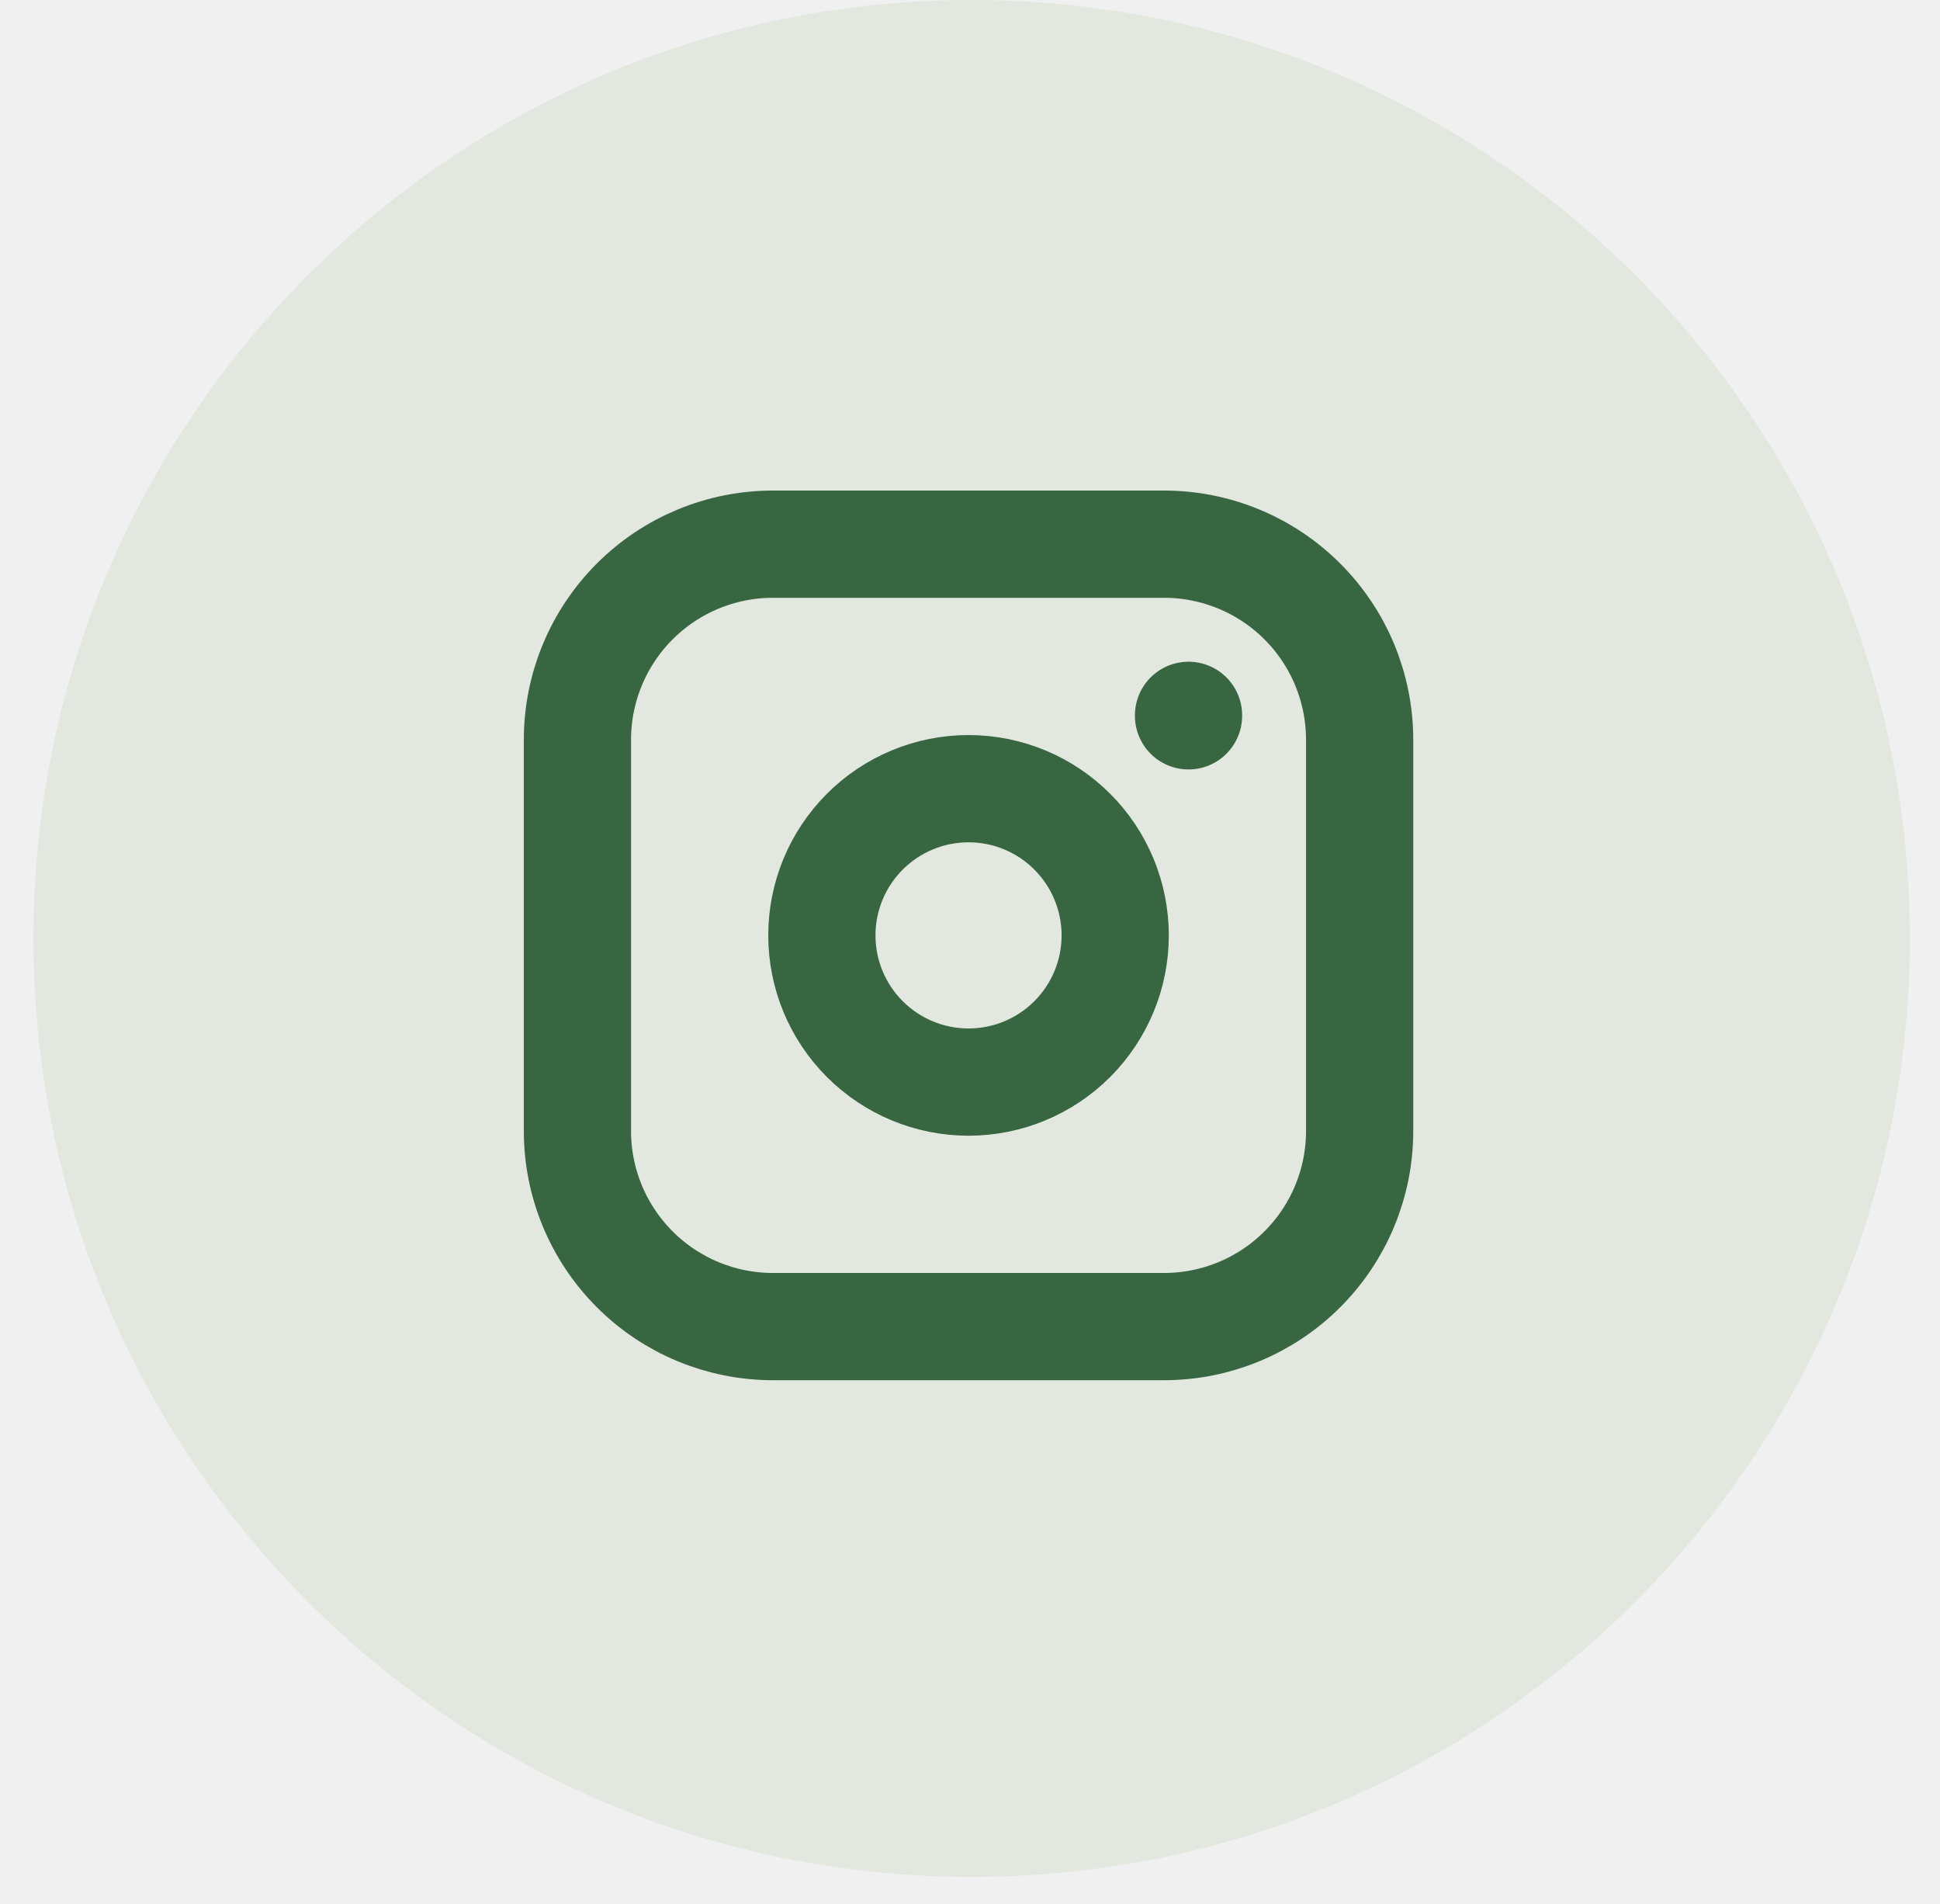
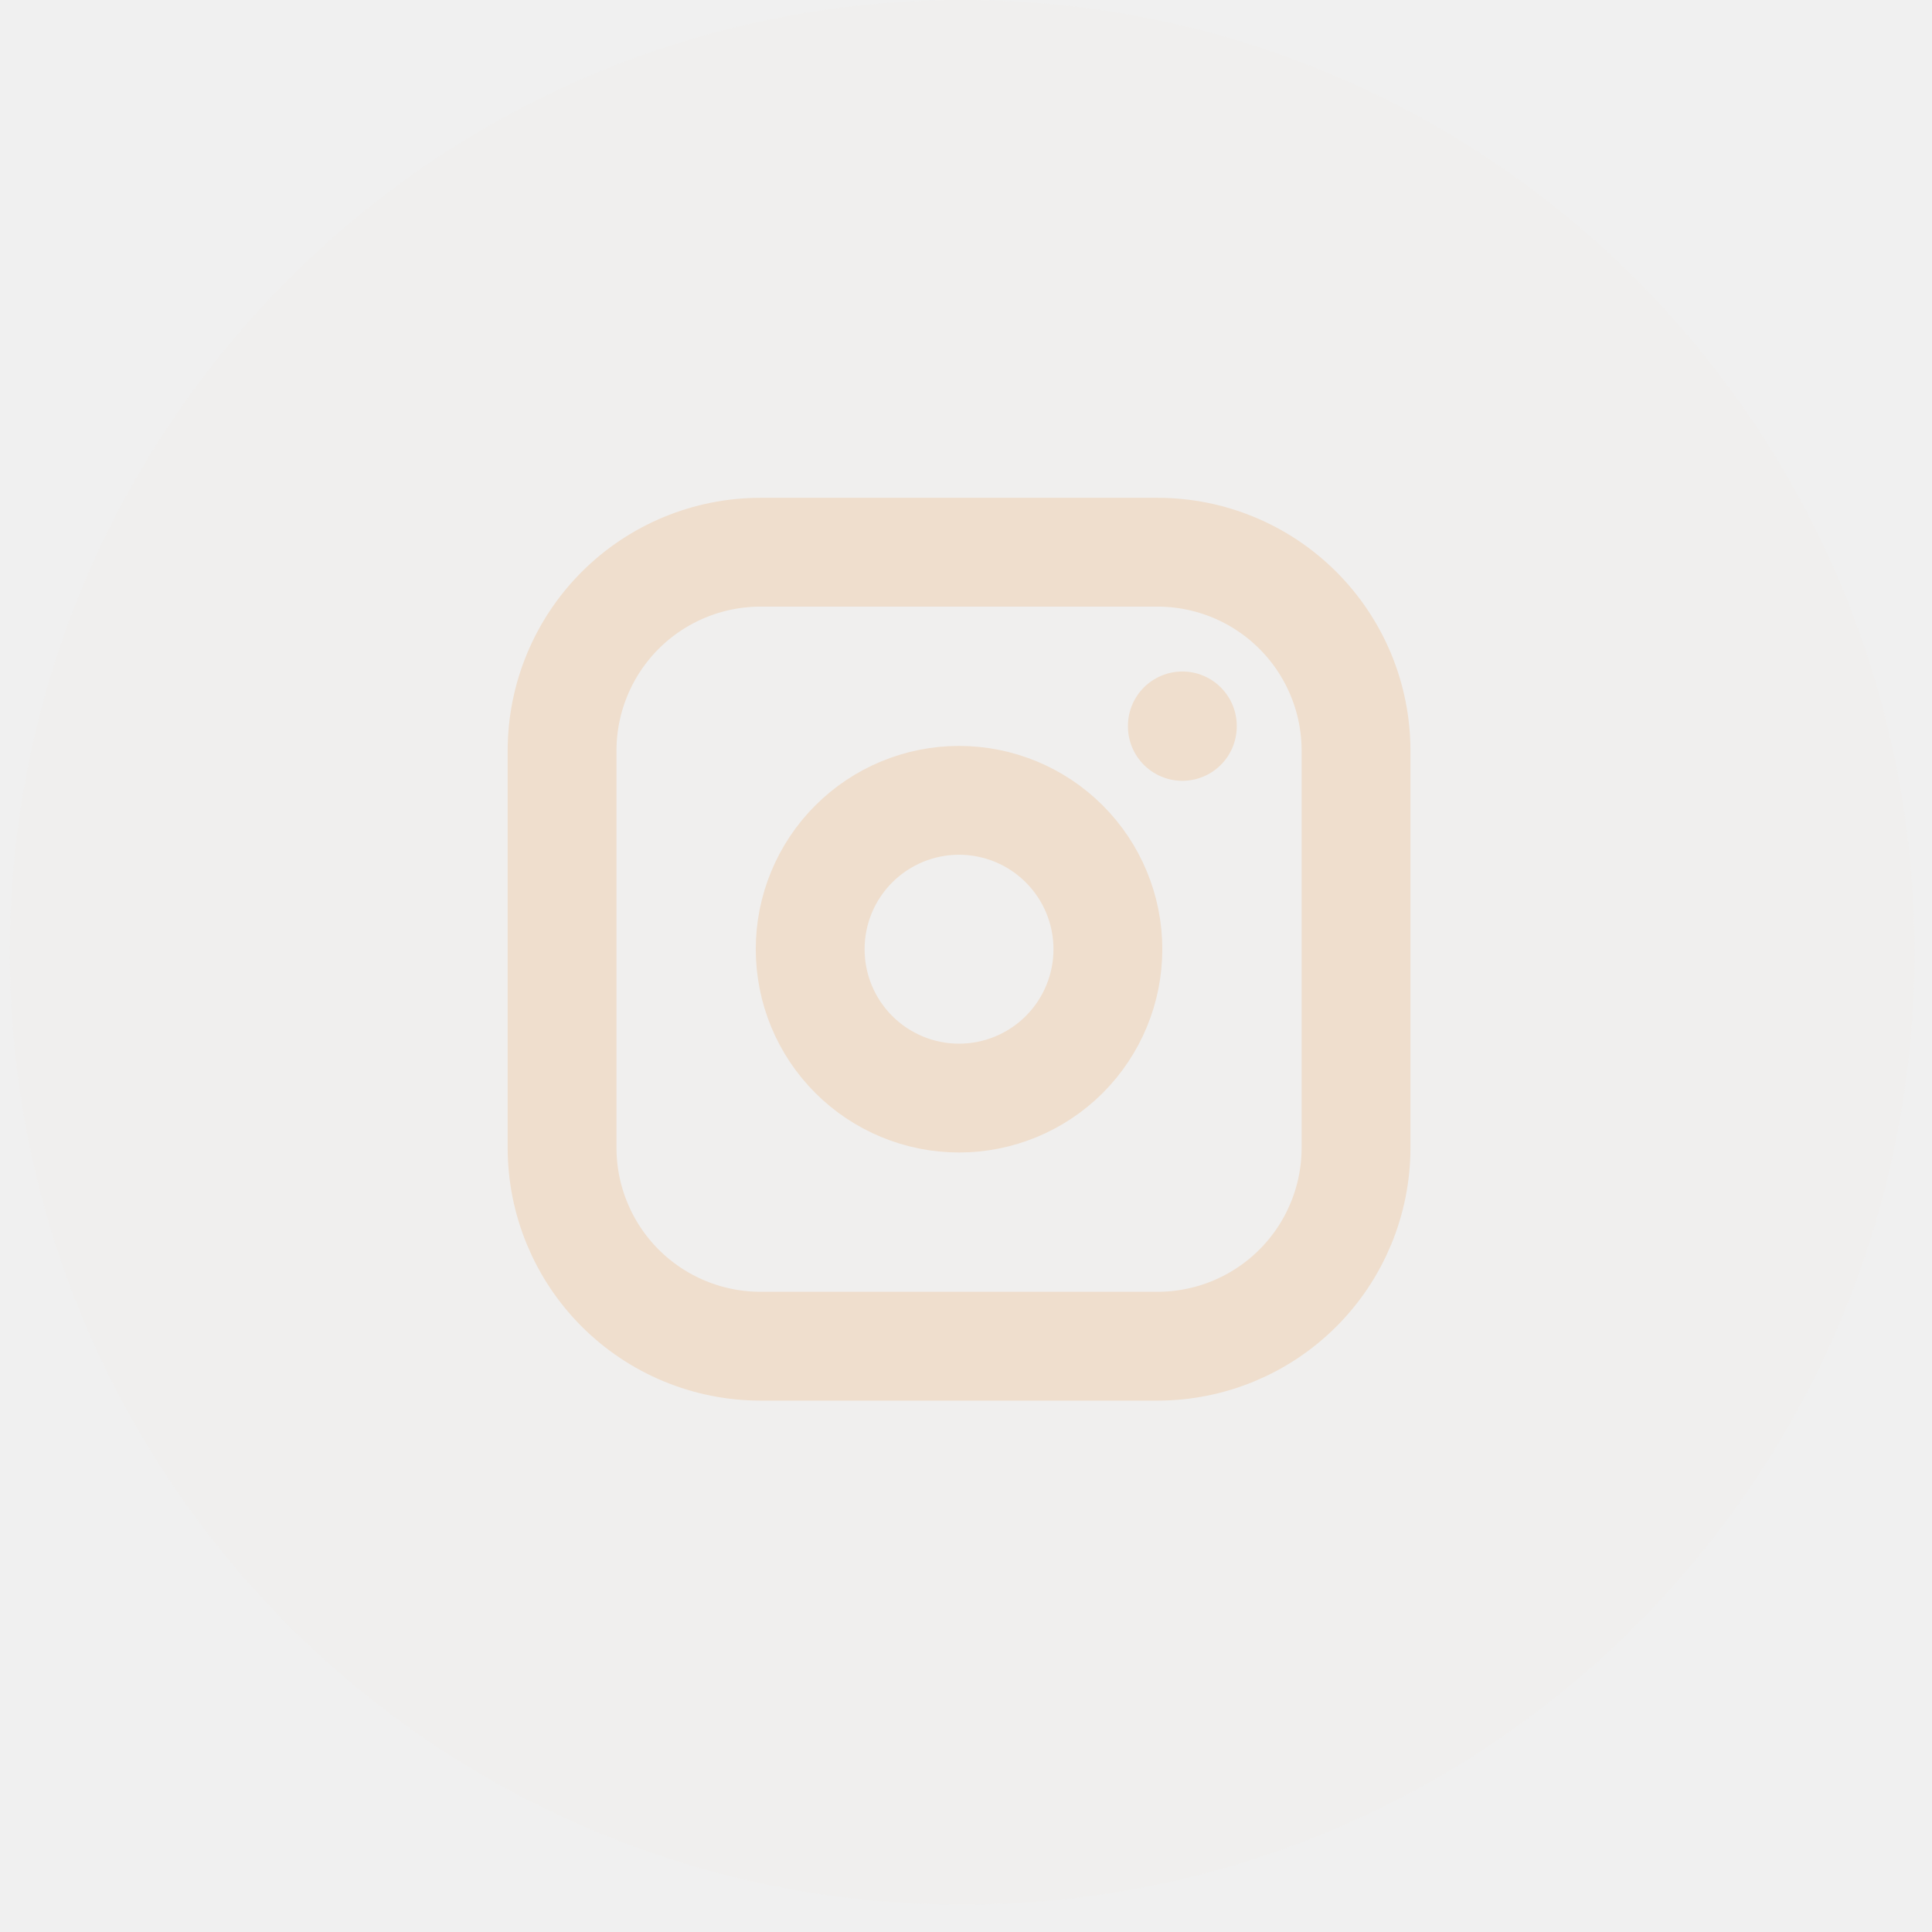
- <svg xmlns="http://www.w3.org/2000/svg" width="53" height="52" viewBox="0 0 53 52" fill="none">
-   <circle cx="26.544" cy="25.632" r="25.632" fill="#6A994E" fill-opacity="0.1" />
-   <g clip-path="url(#clip0_86_16)">
-     <path d="M15.775 20.206C15.775 18.789 16.338 17.43 17.34 16.428C18.341 15.426 19.7 14.863 21.117 14.863H31.802C33.219 14.863 34.578 15.426 35.58 16.428C36.582 17.43 37.145 18.789 37.145 20.206V30.891C37.145 32.307 36.582 33.666 35.58 34.668C34.578 35.67 33.219 36.233 31.802 36.233H21.117C19.7 36.233 18.341 35.67 17.34 34.668C16.338 33.666 15.775 32.307 15.775 30.891V20.206Z" stroke="#386641" stroke-width="2.929" stroke-linecap="round" stroke-linejoin="round" />
-     <path d="M22.453 25.548C22.453 26.611 22.875 27.63 23.627 28.381C24.378 29.133 25.397 29.555 26.46 29.555C27.522 29.555 28.542 29.133 29.293 28.381C30.044 27.63 30.467 26.611 30.467 25.548C30.467 24.485 30.044 23.466 29.293 22.715C28.542 21.963 27.522 21.541 26.46 21.541C25.397 21.541 24.378 21.963 23.627 22.715C22.875 23.466 22.453 24.485 22.453 25.548Z" stroke="#386641" stroke-width="2.929" stroke-linecap="round" stroke-linejoin="round" />
-     <path d="M32.47 19.538V19.551" stroke="#386641" stroke-width="2.929" stroke-linecap="round" stroke-linejoin="round" />
+ <svg xmlns="http://www.w3.org/2000/svg" width="52" height="52" viewBox="0 0 52 52" fill="none">
+   <circle cx="25.897" cy="25.632" r="25.632" fill="#EFDECD" fill-opacity="0.07" />
+   <g clip-path="url(#clip0_179_15)">
+     <path d="M15.128 20.206C15.128 18.789 15.691 17.43 16.692 16.428C17.694 15.426 19.053 14.863 20.47 14.863H31.155C32.572 14.863 33.931 15.426 34.933 16.428C35.935 17.43 36.498 18.789 36.498 20.206V30.89C36.498 32.307 35.935 33.666 34.933 34.668C33.931 35.67 32.572 36.233 31.155 36.233H20.47C19.053 36.233 17.694 35.67 16.692 34.668C15.691 33.666 15.128 32.307 15.128 30.89V20.206Z" stroke="#EFDECD" stroke-width="2.929" stroke-linecap="round" stroke-linejoin="round" />
+     <path d="M21.806 25.548C21.806 26.611 22.228 27.63 22.979 28.381C23.731 29.133 24.75 29.555 25.812 29.555C26.875 29.555 27.894 29.133 28.646 28.381C29.397 27.63 29.819 26.611 29.819 25.548C29.819 24.485 29.397 23.466 28.646 22.715C27.894 21.963 26.875 21.541 25.812 21.541C24.75 21.541 23.731 21.963 22.979 22.715C22.228 23.466 21.806 24.485 21.806 25.548Z" stroke="#EFDECD" stroke-width="2.929" stroke-linecap="round" stroke-linejoin="round" />
+     <path d="M31.823 19.538V19.551" stroke="#EFDECD" stroke-width="2.929" stroke-linecap="round" stroke-linejoin="round" />
  </g>
  <defs>
-     <clipPath id="clip0_86_16">
-       <rect width="32.055" height="32.055" fill="white" transform="translate(10.4324 9.5206)" />
+     <clipPath id="clip0_179_15">
+       <rect width="32.055" height="32.055" fill="white" transform="translate(9.78516 9.52057)" />
    </clipPath>
  </defs>
</svg>
